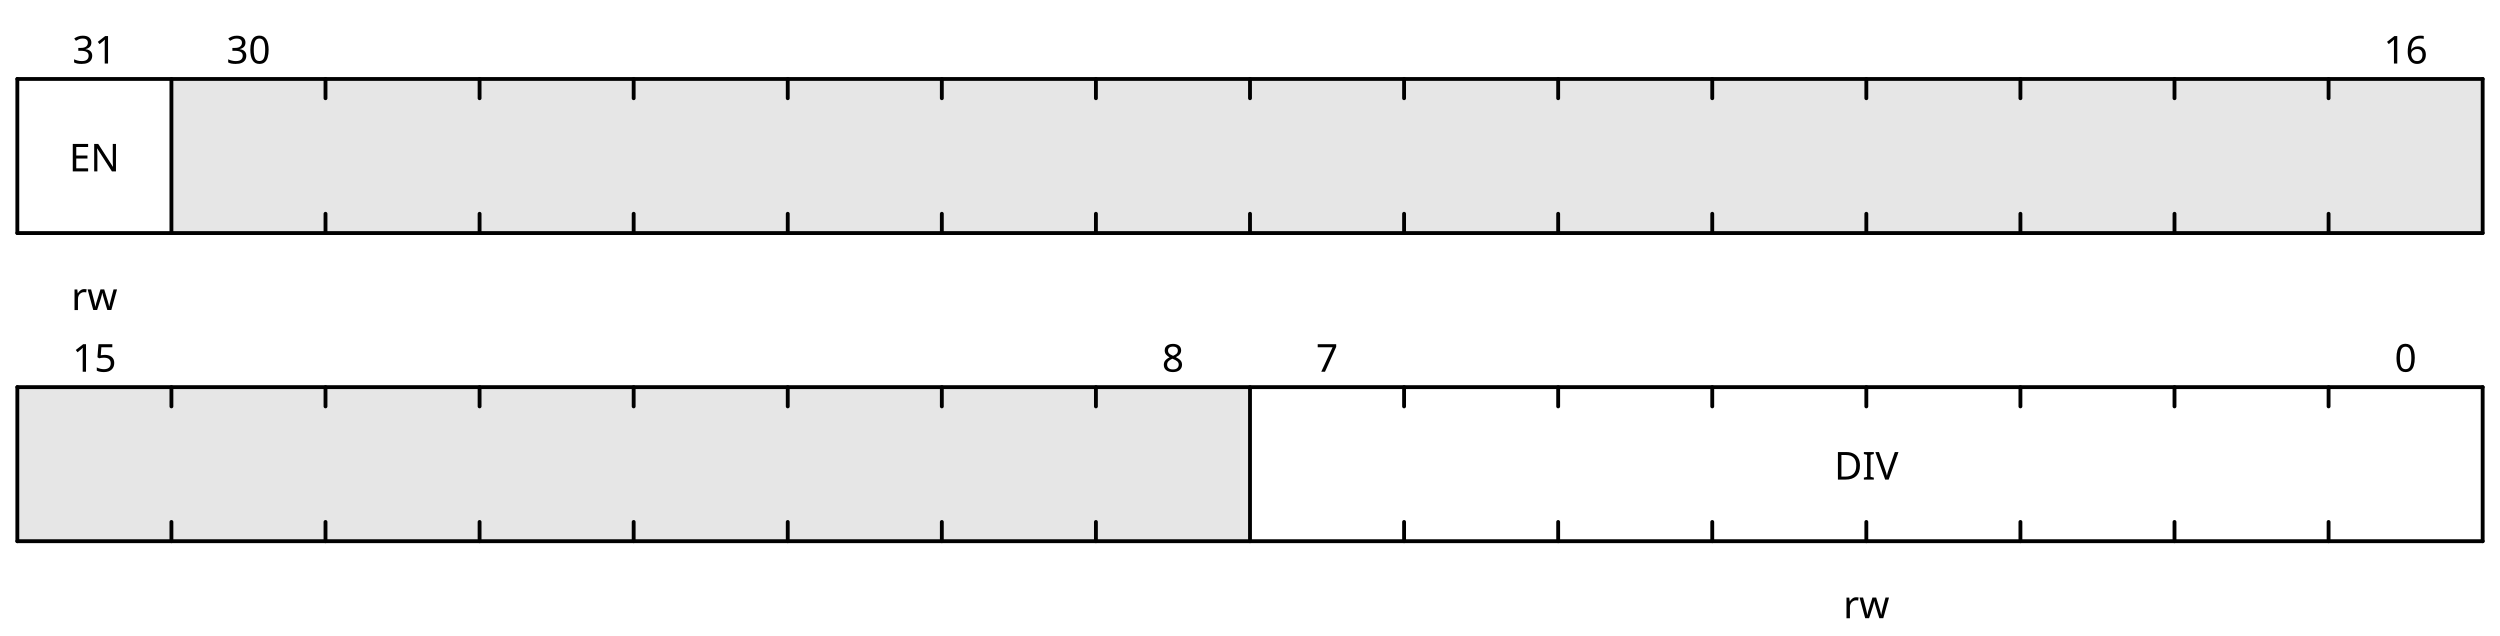
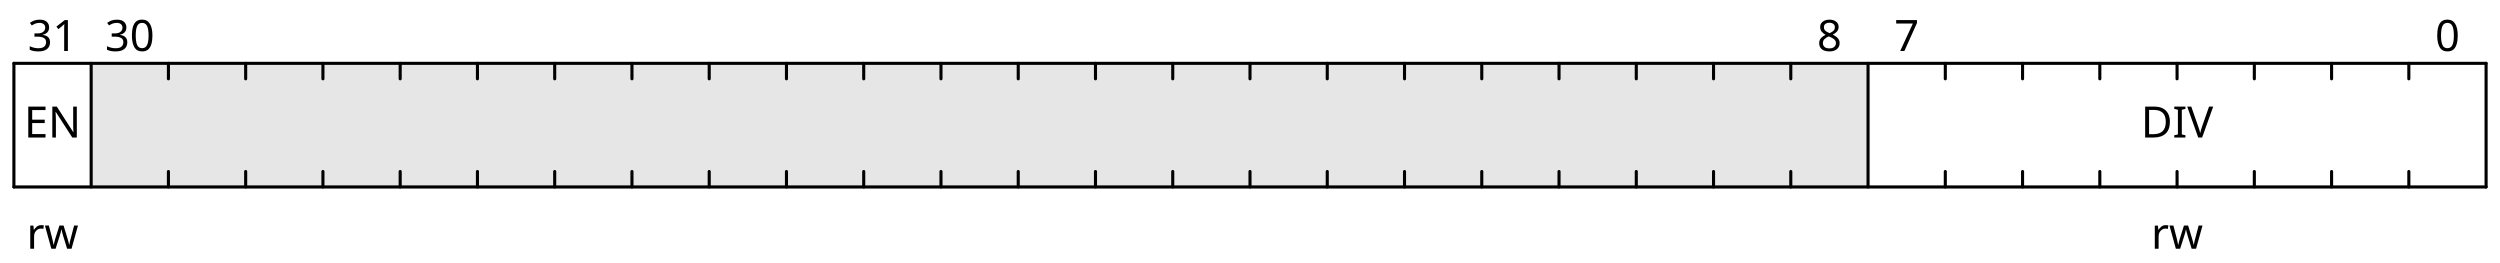
- <svg xmlns="http://www.w3.org/2000/svg" baseProfile="full" height="165" id="svgcontent" version="1.1" viewBox="0 0 649 165" width="649">
+ <svg xmlns="http://www.w3.org/2000/svg" baseProfile="full" class="WaveDrom" height="85" version="1.1" viewBox="0,0,809,85" width="809">
  <defs />
-   <g font-family="sans-serif" font-size="10" font-weight="normal" text-anchor="middle" transform="translate(4.5,80.5)">
+   <g font-family="sans-serif" font-size="14" font-weight="normal" text-anchor="middle" transform="translate(4.5,0.5)">
    <g stroke="black" stroke-linecap="round" stroke-width="1" transform="translate(0,20.0)">
-       <line x1="0" x2="640" y1="0" y2="0" />
+       <line x1="0" x2="800" y1="0" y2="0" />
      <line x1="0" x2="0" y1="0" y2="40.0" />
-       <line x1="0" x2="640" y1="40.0" y2="40.0" />
-       <line x1="640.0" x2="640.0" y1="0" y2="40.0" />
-       <line x1="600.0" x2="600.0" y1="0" y2="5.0" />
-       <line x1="600.0" x2="600.0" y1="35.0" y2="40.0" />
-       <line x1="560.0" x2="560.0" y1="0" y2="5.0" />
-       <line x1="560.0" x2="560.0" y1="35.0" y2="40.0" />
-       <line x1="520.0" x2="520.0" y1="0" y2="5.0" />
-       <line x1="520.0" x2="520.0" y1="35.0" y2="40.0" />
-       <line x1="480.0" x2="480.0" y1="0" y2="5.0" />
-       <line x1="480.0" x2="480.0" y1="35.0" y2="40.0" />
-       <line x1="440.0" x2="440.0" y1="0" y2="5.0" />
-       <line x1="440.0" x2="440.0" y1="35.0" y2="40.0" />
+       <line x1="0" x2="800" y1="40.0" y2="40.0" />
+       <line x1="800.0" x2="800.0" y1="0" y2="40.0" />
+       <line x1="775.0" x2="775.0" y1="0" y2="5.0" />
+       <line x1="775.0" x2="775.0" y1="35.0" y2="40.0" />
+       <line x1="750.0" x2="750.0" y1="0" y2="5.0" />
+       <line x1="750.0" x2="750.0" y1="35.0" y2="40.0" />
+       <line x1="725.0" x2="725.0" y1="0" y2="5.0" />
+       <line x1="725.0" x2="725.0" y1="35.0" y2="40.0" />
+       <line x1="700.0" x2="700.0" y1="0" y2="5.0" />
+       <line x1="700.0" x2="700.0" y1="35.0" y2="40.0" />
+       <line x1="675.0" x2="675.0" y1="0" y2="5.0" />
+       <line x1="675.0" x2="675.0" y1="35.0" y2="40.0" />
+       <line x1="650.0" x2="650.0" y1="0" y2="5.0" />
+       <line x1="650.0" x2="650.0" y1="35.0" y2="40.0" />
+       <line x1="625.0" x2="625.0" y1="0" y2="5.0" />
+       <line x1="625.0" x2="625.0" y1="35.0" y2="40.0" />
+       <line x1="600.0" x2="600.0" y1="0" y2="40.0" />
+       <line x1="575.0" x2="575.0" y1="0" y2="5.0" />
+       <line x1="575.0" x2="575.0" y1="35.0" y2="40.0" />
+       <line x1="550.0" x2="550.0" y1="0" y2="5.0" />
+       <line x1="550.0" x2="550.0" y1="35.0" y2="40.0" />
+       <line x1="525.0" x2="525.0" y1="0" y2="5.0" />
+       <line x1="525.0" x2="525.0" y1="35.0" y2="40.0" />
+       <line x1="500.0" x2="500.0" y1="0" y2="5.0" />
+       <line x1="500.0" x2="500.0" y1="35.0" y2="40.0" />
+       <line x1="475.0" x2="475.0" y1="0" y2="5.0" />
+       <line x1="475.0" x2="475.0" y1="35.0" y2="40.0" />
+       <line x1="450.0" x2="450.0" y1="0" y2="5.0" />
+       <line x1="450.0" x2="450.0" y1="35.0" y2="40.0" />
+       <line x1="425.0" x2="425.0" y1="0" y2="5.0" />
+       <line x1="425.0" x2="425.0" y1="35.0" y2="40.0" />
      <line x1="400.0" x2="400.0" y1="0" y2="5.0" />
      <line x1="400.0" x2="400.0" y1="35.0" y2="40.0" />
-       <line x1="360.0" x2="360.0" y1="0" y2="5.0" />
-       <line x1="360.0" x2="360.0" y1="35.0" y2="40.0" />
-       <line x1="320.0" x2="320.0" y1="0" y2="40.0" />
-       <line x1="280.0" x2="280.0" y1="0" y2="5.0" />
-       <line x1="280.0" x2="280.0" y1="35.0" y2="40.0" />
-       <line x1="240.0" x2="240.0" y1="0" y2="5.0" />
-       <line x1="240.0" x2="240.0" y1="35.0" y2="40.0" />
+       <line x1="375.0" x2="375.0" y1="0" y2="5.0" />
+       <line x1="375.0" x2="375.0" y1="35.0" y2="40.0" />
+       <line x1="350.0" x2="350.0" y1="0" y2="5.0" />
+       <line x1="350.0" x2="350.0" y1="35.0" y2="40.0" />
+       <line x1="325.0" x2="325.0" y1="0" y2="5.0" />
+       <line x1="325.0" x2="325.0" y1="35.0" y2="40.0" />
+       <line x1="300.0" x2="300.0" y1="0" y2="5.0" />
+       <line x1="300.0" x2="300.0" y1="35.0" y2="40.0" />
+       <line x1="275.0" x2="275.0" y1="0" y2="5.0" />
+       <line x1="275.0" x2="275.0" y1="35.0" y2="40.0" />
+       <line x1="250.0" x2="250.0" y1="0" y2="5.0" />
+       <line x1="250.0" x2="250.0" y1="35.0" y2="40.0" />
+       <line x1="225.0" x2="225.0" y1="0" y2="5.0" />
+       <line x1="225.0" x2="225.0" y1="35.0" y2="40.0" />
      <line x1="200.0" x2="200.0" y1="0" y2="5.0" />
      <line x1="200.0" x2="200.0" y1="35.0" y2="40.0" />
-       <line x1="160.0" x2="160.0" y1="0" y2="5.0" />
-       <line x1="160.0" x2="160.0" y1="35.0" y2="40.0" />
-       <line x1="120.0" x2="120.0" y1="0" y2="5.0" />
-       <line x1="120.0" x2="120.0" y1="35.0" y2="40.0" />
-       <line x1="80.0" x2="80.0" y1="0" y2="5.0" />
-       <line x1="80.0" x2="80.0" y1="35.0" y2="40.0" />
-       <line x1="40.0" x2="40.0" y1="0" y2="5.0" />
-       <line x1="40.0" x2="40.0" y1="35.0" y2="40.0" />
+       <line x1="175.0" x2="175.0" y1="0" y2="5.0" />
+       <line x1="175.0" x2="175.0" y1="35.0" y2="40.0" />
+       <line x1="150.0" x2="150.0" y1="0" y2="5.0" />
+       <line x1="150.0" x2="150.0" y1="35.0" y2="40.0" />
+       <line x1="125.0" x2="125.0" y1="0" y2="5.0" />
+       <line x1="125.0" x2="125.0" y1="35.0" y2="40.0" />
+       <line x1="100.0" x2="100.0" y1="0" y2="5.0" />
+       <line x1="100.0" x2="100.0" y1="35.0" y2="40.0" />
+       <line x1="75.0" x2="75.0" y1="0" y2="5.0" />
+       <line x1="75.0" x2="75.0" y1="35.0" y2="40.0" />
+       <line x1="50.0" x2="50.0" y1="0" y2="5.0" />
+       <line x1="50.0" x2="50.0" y1="35.0" y2="40.0" />
+       <line x1="25.0" x2="25.0" y1="0" y2="40.0" />
    </g>
    <g text-anchor="middle">
      <g>
        <g transform="translate(0,20.0)">
-           <rect height="40.0" style="fill-opacity:0.1" width="320.0" x="0.0" y="0" />
+           <rect height="40.0" style="fill-opacity:0.1" width="575.0" x="25.0" y="0" />
        </g>
-         <g transform="translate(20.0,16.0)">
-           <text x="600.0">
+         <g transform="translate(12.5,16.0)">
+           <text x="775.0">
            <tspan>0</tspan>
          </text>
-           <text x="320.0">
+           <text x="600.0">
            <tspan>7</tspan>
          </text>
-           <text x="280.0">
+           <text x="575.0">
            <tspan>8</tspan>
          </text>
-           <text x="0.0">
-             <tspan>15</tspan>
-           </text>
-         </g>
-         <g transform="translate(20.0,44.0)">
-           <text x="460.0">
-             <tspan>DIV</tspan>
-           </text>
-         </g>
-         <g transform="translate(20.0,80)">
-           <text x="460.0">
-             <tspan>rw</tspan>
-           </text>
-         </g>
-       </g>
-     </g>
-   </g>
-   <g font-family="sans-serif" font-size="10" font-weight="normal" text-anchor="middle" transform="translate(4.5,0.5)">
-     <g stroke="black" stroke-linecap="round" stroke-width="1" transform="translate(0,20.0)">
-       <line x1="0" x2="640" y1="0" y2="0" />
-       <line x1="0" x2="0" y1="0" y2="40.0" />
-       <line x1="0" x2="640" y1="40.0" y2="40.0" />
-       <line x1="640.0" x2="640.0" y1="0" y2="40.0" />
-       <line x1="600.0" x2="600.0" y1="0" y2="5.0" />
-       <line x1="600.0" x2="600.0" y1="35.0" y2="40.0" />
-       <line x1="560.0" x2="560.0" y1="0" y2="5.0" />
-       <line x1="560.0" x2="560.0" y1="35.0" y2="40.0" />
-       <line x1="520.0" x2="520.0" y1="0" y2="5.0" />
-       <line x1="520.0" x2="520.0" y1="35.0" y2="40.0" />
-       <line x1="480.0" x2="480.0" y1="0" y2="5.0" />
-       <line x1="480.0" x2="480.0" y1="35.0" y2="40.0" />
-       <line x1="440.0" x2="440.0" y1="0" y2="5.0" />
-       <line x1="440.0" x2="440.0" y1="35.0" y2="40.0" />
-       <line x1="400.0" x2="400.0" y1="0" y2="5.0" />
-       <line x1="400.0" x2="400.0" y1="35.0" y2="40.0" />
-       <line x1="360.0" x2="360.0" y1="0" y2="5.0" />
-       <line x1="360.0" x2="360.0" y1="35.0" y2="40.0" />
-       <line x1="320.0" x2="320.0" y1="0" y2="5.0" />
-       <line x1="320.0" x2="320.0" y1="35.0" y2="40.0" />
-       <line x1="280.0" x2="280.0" y1="0" y2="5.0" />
-       <line x1="280.0" x2="280.0" y1="35.0" y2="40.0" />
-       <line x1="240.0" x2="240.0" y1="0" y2="5.0" />
-       <line x1="240.0" x2="240.0" y1="35.0" y2="40.0" />
-       <line x1="200.0" x2="200.0" y1="0" y2="5.0" />
-       <line x1="200.0" x2="200.0" y1="35.0" y2="40.0" />
-       <line x1="160.0" x2="160.0" y1="0" y2="5.0" />
-       <line x1="160.0" x2="160.0" y1="35.0" y2="40.0" />
-       <line x1="120.0" x2="120.0" y1="0" y2="5.0" />
-       <line x1="120.0" x2="120.0" y1="35.0" y2="40.0" />
-       <line x1="80.0" x2="80.0" y1="0" y2="5.0" />
-       <line x1="80.0" x2="80.0" y1="35.0" y2="40.0" />
-       <line x1="40.0" x2="40.0" y1="0" y2="40.0" />
-     </g>
-     <g text-anchor="middle">
-       <g>
-         <g transform="translate(0,20.0)">
-           <rect height="40.0" style="fill-opacity:0.1" width="600.0" x="40.0" y="0" />
-         </g>
-         <g transform="translate(20.0,16.0)">
-           <text x="600.0">
-             <tspan>16</tspan>
-           </text>
-           <text x="40.0">
+           <text x="25.0">
            <tspan>30</tspan>
          </text>
          <text x="0.0">
            <tspan>31</tspan>
          </text>
        </g>
-         <g transform="translate(20.0,44.0)">
+         <g transform="translate(12.5,44.0)">
+           <text x="687.5">
+             <tspan>DIV</tspan>
+           </text>
          <text>
            <tspan>EN</tspan>
          </text>
        </g>
-         <g transform="translate(20.0,80)">
+         <g transform="translate(12.5,80)">
+           <text x="687.5">
+             <tspan>rw</tspan>
+           </text>
          <text>
            <tspan>rw</tspan>
          </text>
        </g>
      </g>
    </g>
  </g>
</svg>
